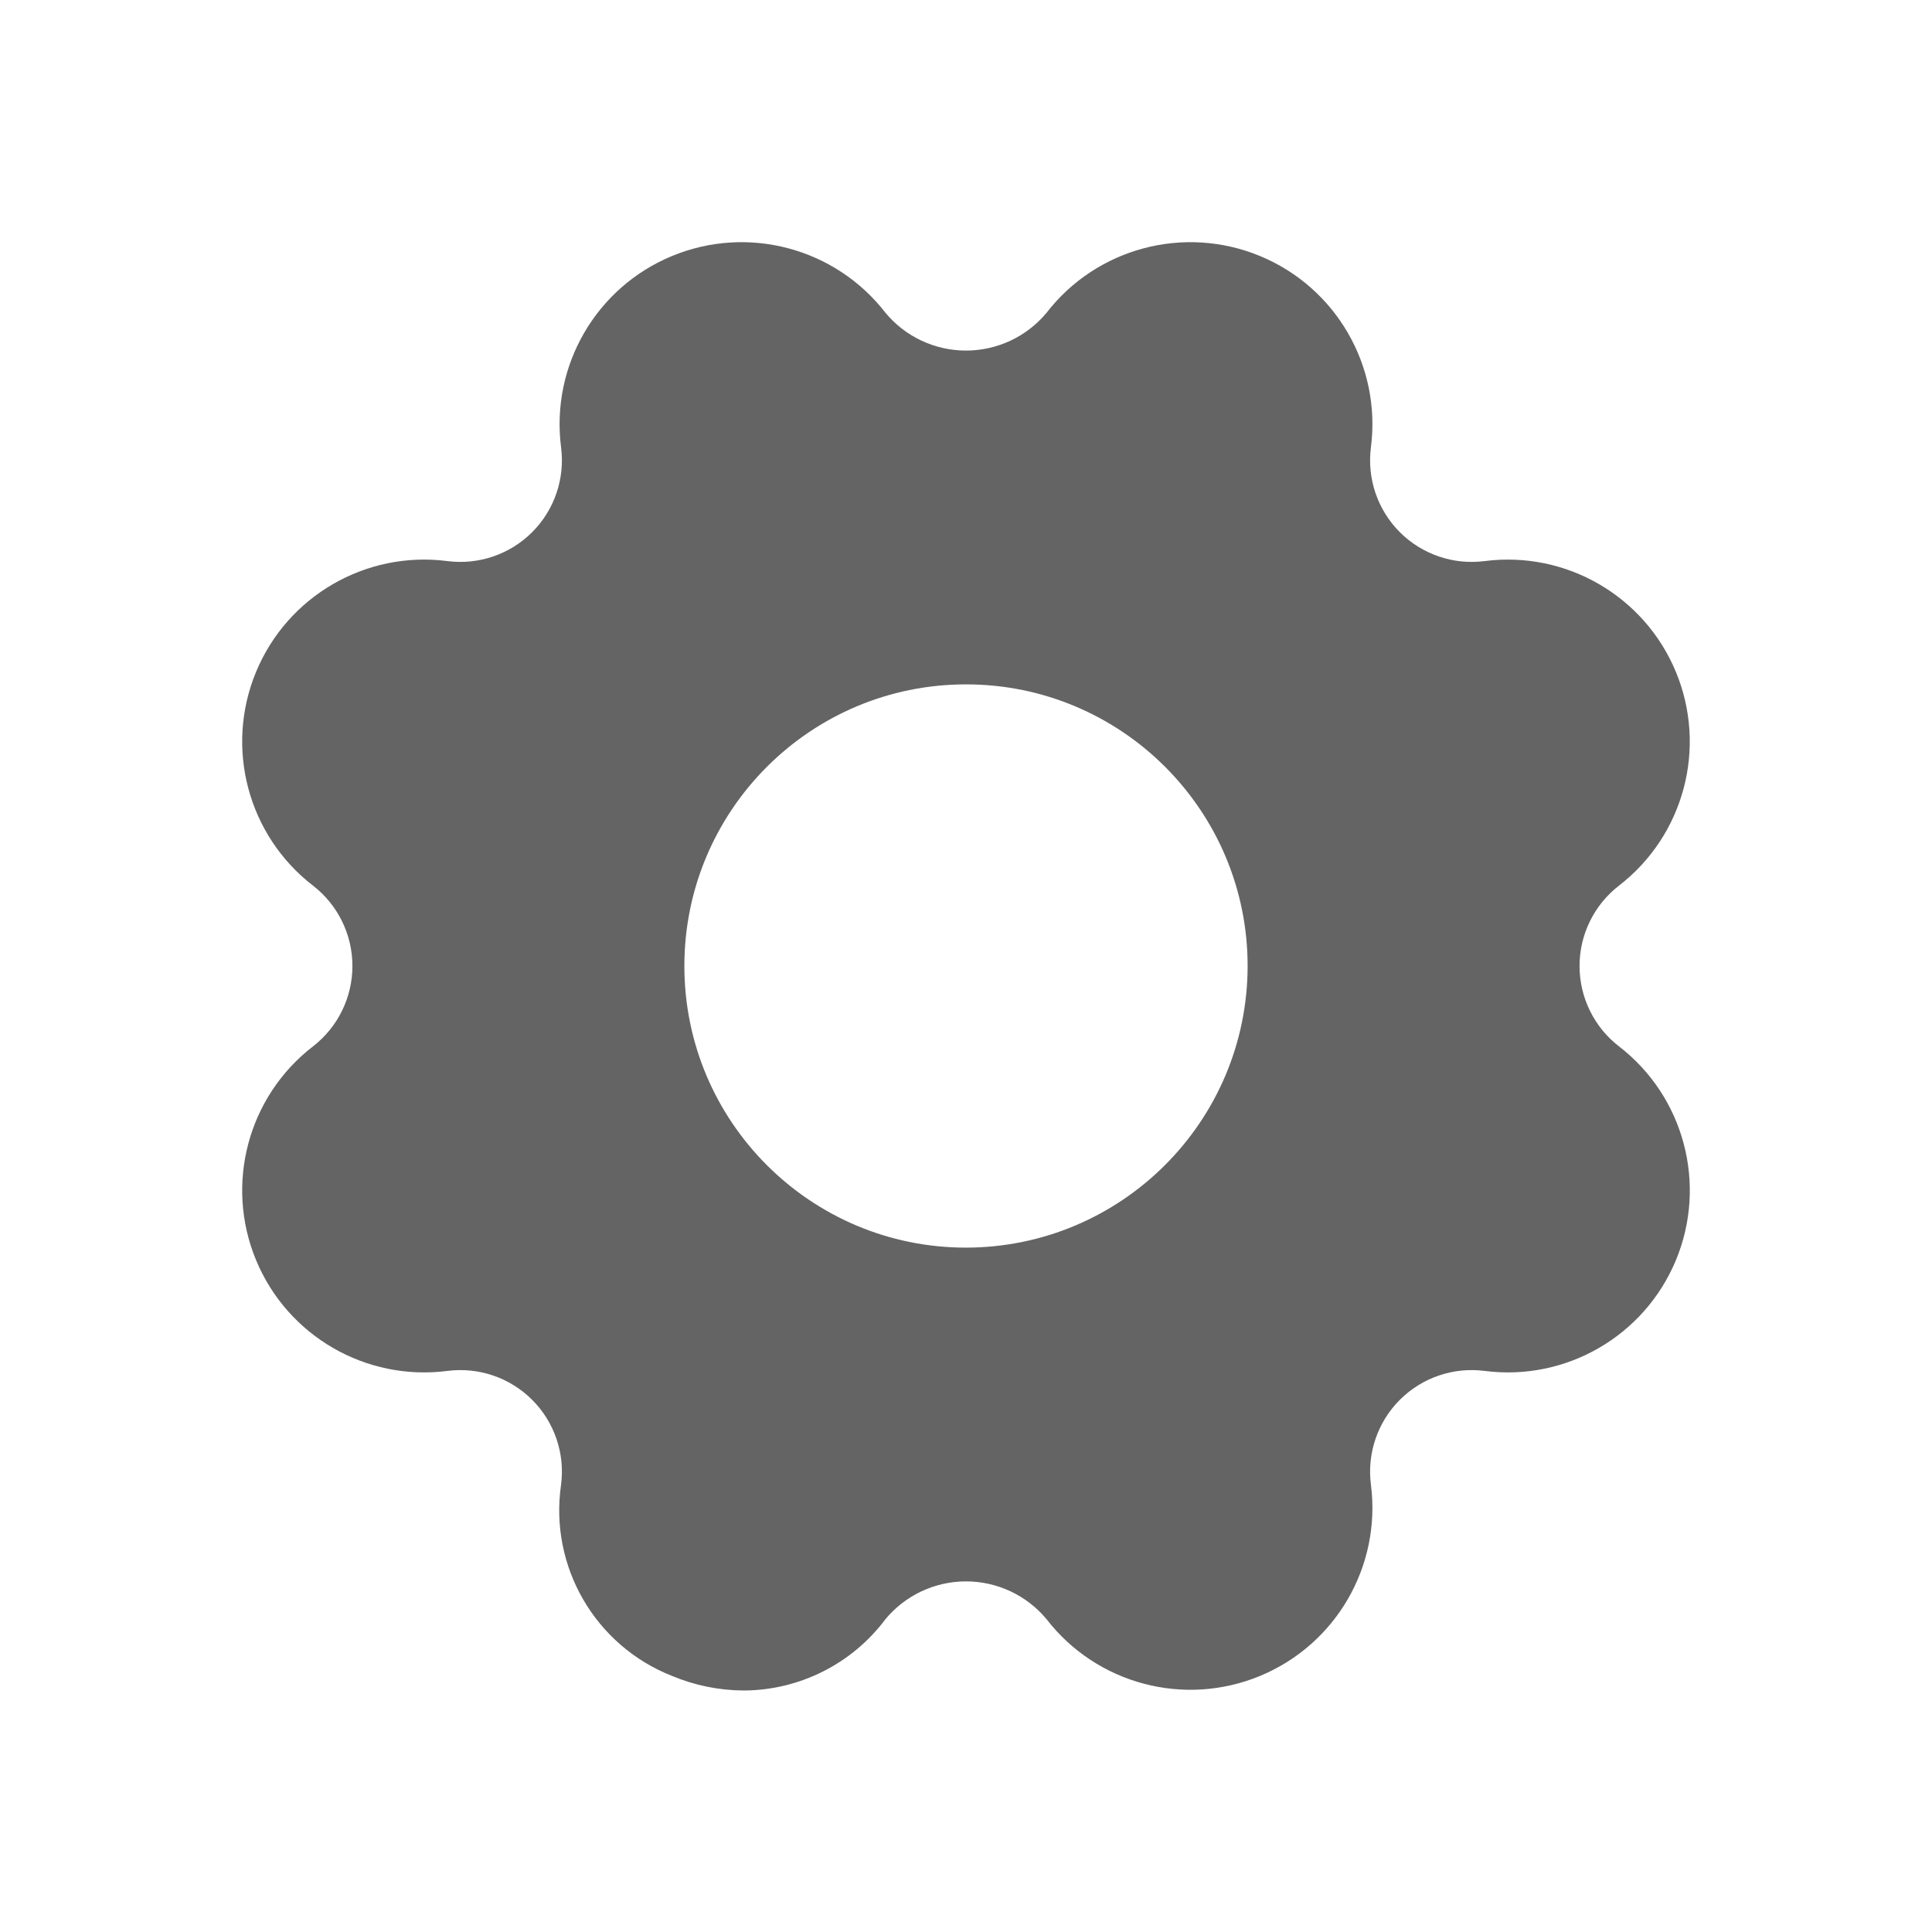
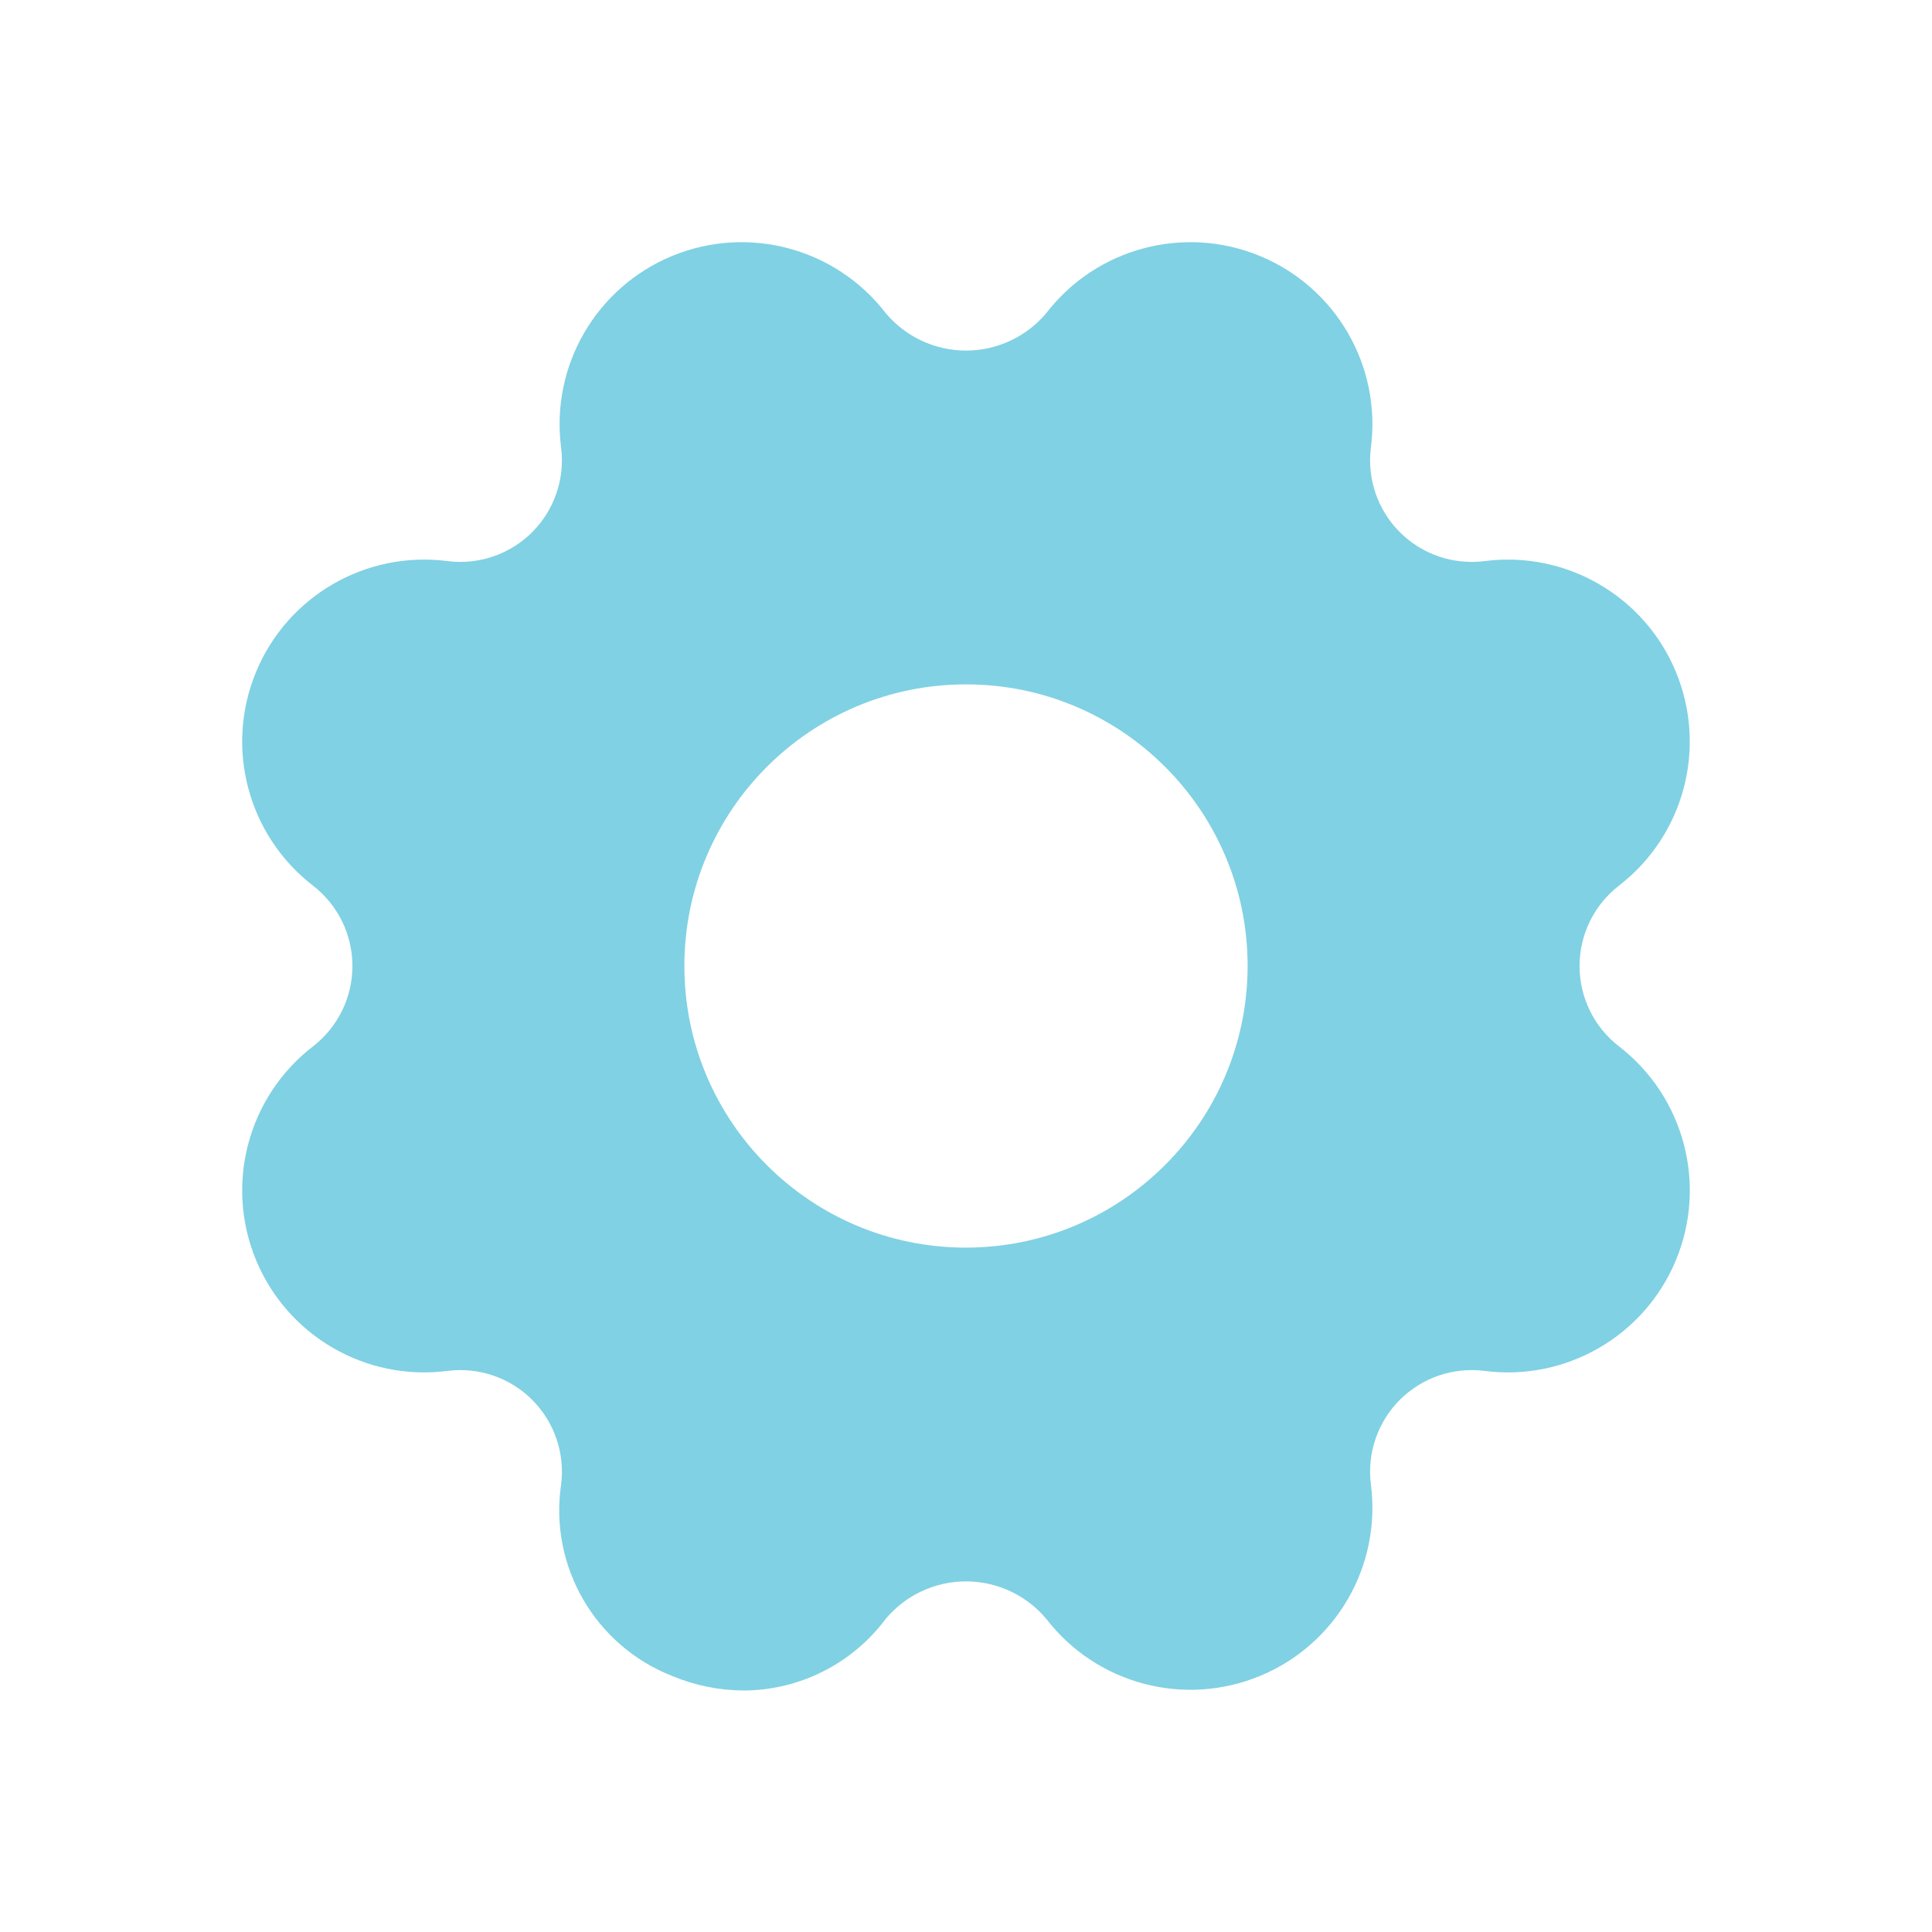
<svg xmlns="http://www.w3.org/2000/svg" t="1611756253743" class="icon" viewBox="0 0 1024 1024" version="1.1" p-id="2569" width="200" height="200">
  <defs>
    <style type="text/css" />
  </defs>
-   <path d="M858.091 554.603a53.867 53.867 0 0 1 0-85.205 96.448 96.448 0 0 0-71.232-172.011 53.824 53.824 0 0 1-60.245-60.245 96.448 96.448 0 0 0-172.011-71.253 55.509 55.509 0 0 1-85.205 0 96.448 96.448 0 0 0-172.011 71.253 53.824 53.824 0 0 1-60.245 60.245 96.448 96.448 0 0 0-71.253 172.011 53.867 53.867 0 0 1 0 85.205 96.448 96.448 0 0 0 71.253 172.011 53.824 53.824 0 0 1 60.245 60.245 94.336 94.336 0 0 0 58.773 101.397A99.605 99.605 0 0 0 394.24 896a94.357 94.357 0 0 0 75.157-37.909 55.509 55.509 0 0 1 85.205 0 96.448 96.448 0 0 0 172.011-71.253 53.824 53.824 0 0 1 60.245-60.224 96.448 96.448 0 0 0 71.253-172.011z m-346.091 106.667A149.269 149.269 0 1 1 661.269 512 149.44 149.44 0 0 1 512 661.269z" fill="#646464" p-id="2570" />
+   <path d="M858.091 554.603a53.867 53.867 0 0 1 0-85.205 96.448 96.448 0 0 0-71.232-172.011 53.824 53.824 0 0 1-60.245-60.245 96.448 96.448 0 0 0-172.011-71.253 55.509 55.509 0 0 1-85.205 0 96.448 96.448 0 0 0-172.011 71.253 53.824 53.824 0 0 1-60.245 60.245 96.448 96.448 0 0 0-71.253 172.011 53.867 53.867 0 0 1 0 85.205 96.448 96.448 0 0 0 71.253 172.011 53.824 53.824 0 0 1 60.245 60.245 94.336 94.336 0 0 0 58.773 101.397A99.605 99.605 0 0 0 394.24 896a94.357 94.357 0 0 0 75.157-37.909 55.509 55.509 0 0 1 85.205 0 96.448 96.448 0 0 0 172.011-71.253 53.824 53.824 0 0 1 60.245-60.224 96.448 96.448 0 0 0 71.253-172.011z m-346.091 106.667A149.269 149.269 0 1 1 661.269 512 149.44 149.44 0 0 1 512 661.269z" fill="#80d1e3" p-id="2570" />
</svg>
